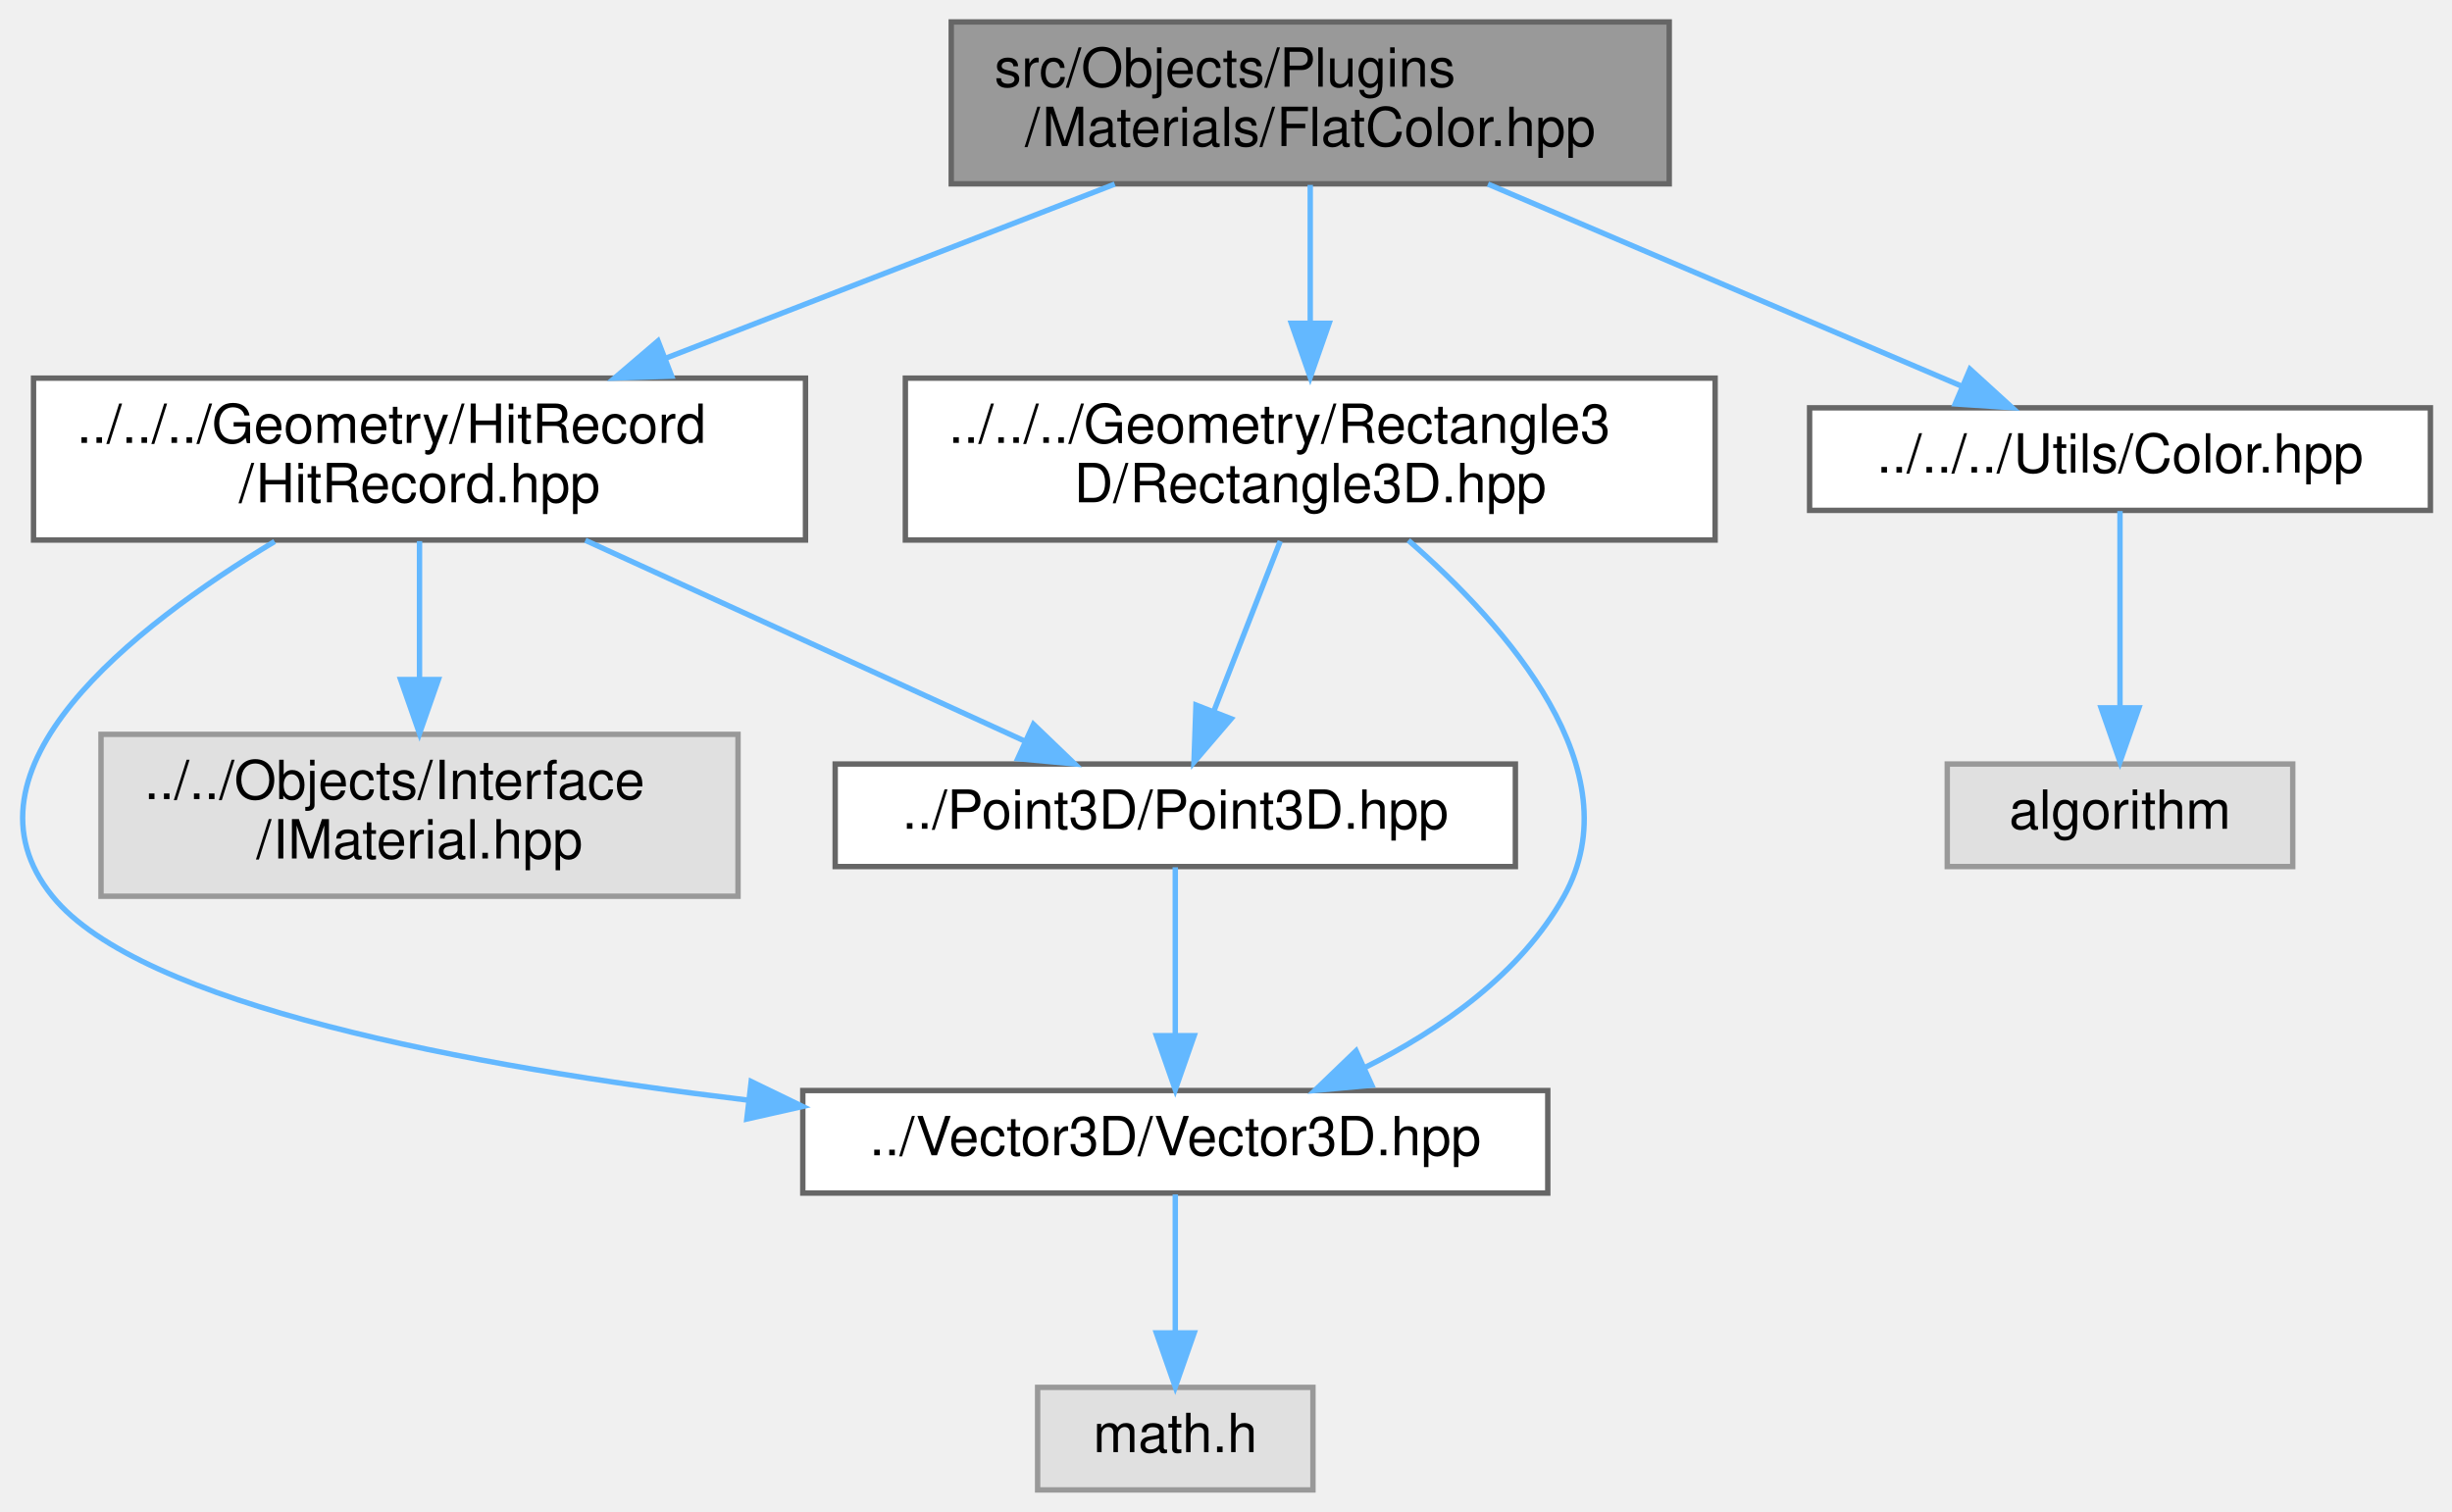
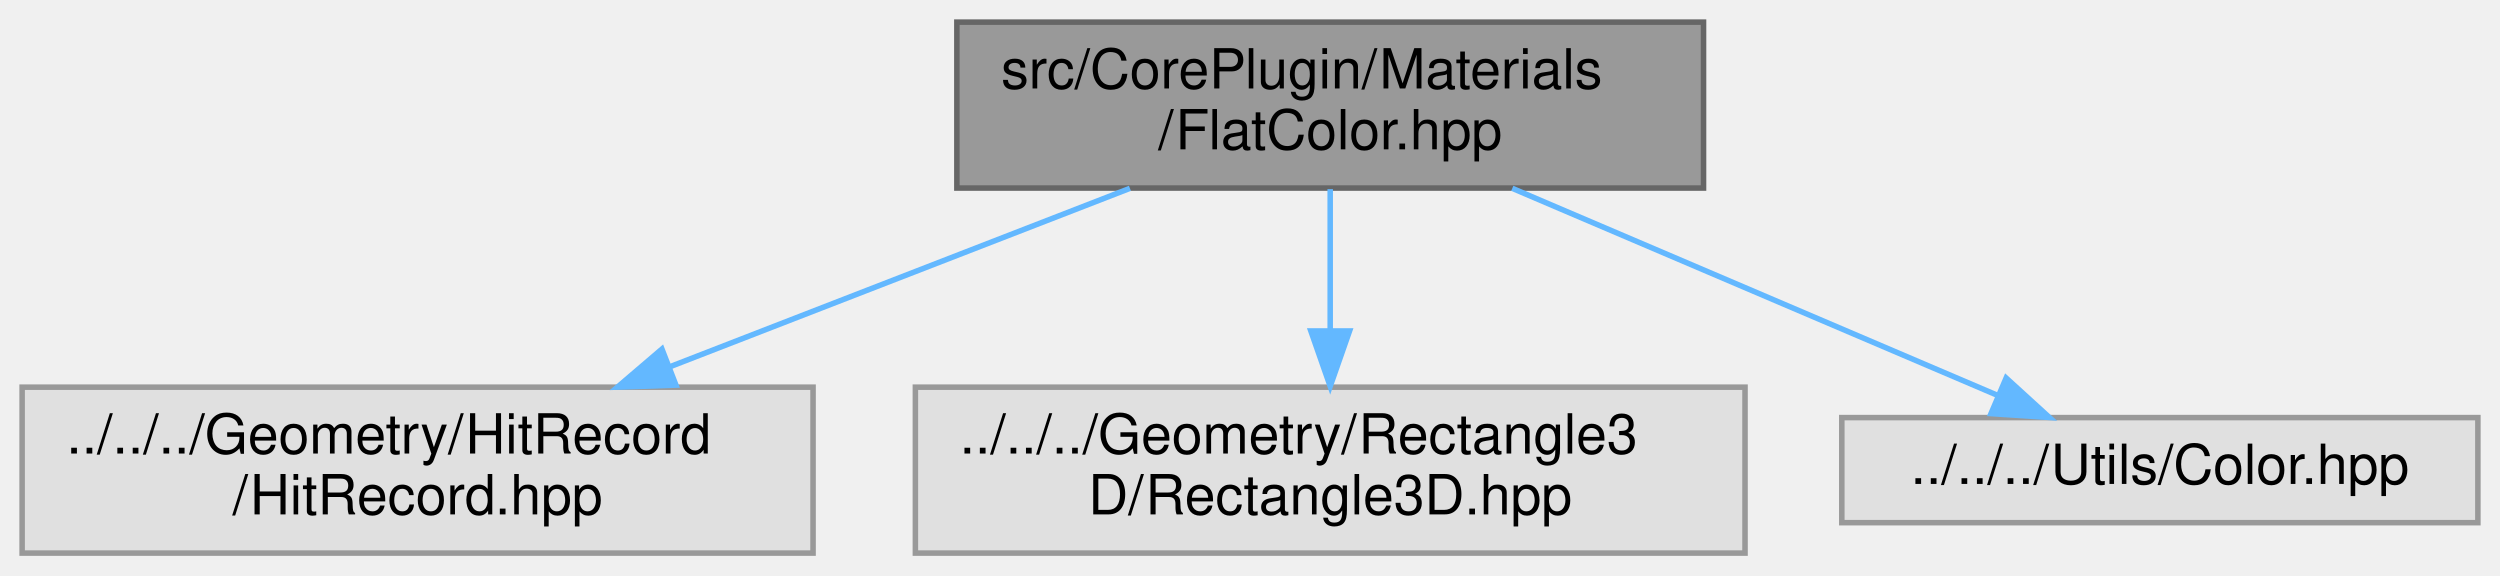
- <svg xmlns="http://www.w3.org/2000/svg" xmlns:xlink="http://www.w3.org/1999/xlink" width="454pt" height="280pt" viewBox="0.00 0.00 454.21 280.00">
-   <g id="graph0" class="graph" transform="scale(1 1) rotate(0) translate(4 276)">
+ <svg xmlns="http://www.w3.org/2000/svg" xmlns:xlink="http://www.w3.org/1999/xlink" width="452pt" height="104pt" viewBox="0.00 0.00 452.00 104.00">
+   <g id="graph0" class="graph" transform="scale(1 1) rotate(0) translate(4 100)">
    <g id="Node000001" class="node">
      <g id="a_Node000001">
        <a xlink:title=" ">
-           <polygon fill="#999999" stroke="#666666" points="305.21,-272 172.21,-272 172.21,-242 305.21,-242 305.21,-272" />
-           <text text-anchor="start" x="180.21" y="-260" font-family="Helvetica,sans-Serif" font-size="10.00">src/Objects/Plugins</text>
-           <text text-anchor="middle" x="238.71" y="-249" font-family="Helvetica,sans-Serif" font-size="10.00">/Materials/FlatColor.hpp</text>
+           <polygon fill="#999999" stroke="#666666" points="304,-96 169,-96 169,-66 304,-66 304,-96" />
+           <text text-anchor="start" x="177" y="-84" font-family="Helvetica,sans-Serif" font-size="10.00">src/CorePlugin/Materials</text>
+           <text text-anchor="middle" x="236.5" y="-73" font-family="Helvetica,sans-Serif" font-size="10.00">/FlatColor.hpp</text>
        </a>
      </g>
    </g>
    <g id="Node000002" class="node">
      <g id="a_Node000002">
-         <a xlink:href="HitRecord_8hpp.html" target="_top" xlink:title=" ">
-           <polygon fill="white" stroke="#666666" points="145.21,-206 2.21,-206 2.21,-176 145.21,-176 145.21,-206" />
-           <text text-anchor="start" x="10.21" y="-194" font-family="Helvetica,sans-Serif" font-size="10.00">../../../Geometry/HitRecord</text>
-           <text text-anchor="middle" x="73.71" y="-183" font-family="Helvetica,sans-Serif" font-size="10.00">/HitRecord.hpp</text>
+         <a xlink:title=" ">
+           <polygon fill="#e0e0e0" stroke="#999999" points="143,-30 0,-30 0,0 143,0 143,-30" />
+           <text text-anchor="start" x="8" y="-18" font-family="Helvetica,sans-Serif" font-size="10.00">../../../Geometry/HitRecord</text>
+           <text text-anchor="middle" x="71.5" y="-7" font-family="Helvetica,sans-Serif" font-size="10.00">/HitRecord.hpp</text>
        </a>
      </g>
    </g>
    <g id="edge1_Node000001_Node000002" class="edge">
      <g id="a_edge1_Node000001_Node000002">
        <a xlink:title=" ">
-           <path fill="none" stroke="#63b8ff" d="M202.5,-241.95C178,-232.45 145.44,-219.82 119.19,-209.64" />
-           <polygon fill="#63b8ff" stroke="#63b8ff" points="120.42,-206.37 109.84,-206.01 117.89,-212.89 120.42,-206.37" />
-         </a>
-       </g>
-     </g>
-     <g id="Node000007" class="node">
-       <g id="a_Node000007">
-         <a xlink:href="Rectangle3D_8hpp.html" target="_top" xlink:title=" ">
-           <polygon fill="white" stroke="#666666" points="313.71,-206 163.71,-206 163.71,-176 313.71,-176 313.71,-206" />
-           <text text-anchor="start" x="171.71" y="-194" font-family="Helvetica,sans-Serif" font-size="10.00">../../../Geometry/Rectangle3</text>
-           <text text-anchor="middle" x="238.71" y="-183" font-family="Helvetica,sans-Serif" font-size="10.00">D/Rectangle3D.hpp</text>
-         </a>
-       </g>
-     </g>
-     <g id="edge7_Node000001_Node000007" class="edge">
-       <g id="a_edge7_Node000001_Node000007">
-         <a xlink:title=" ">
-           <path fill="none" stroke="#63b8ff" d="M238.71,-241.8C238.71,-234.34 238.71,-224.99 238.71,-216.41" />
-           <polygon fill="#63b8ff" stroke="#63b8ff" points="242.21,-216.16 238.71,-206.16 235.21,-216.16 242.21,-216.16" />
-         </a>
-       </g>
-     </g>
-     <g id="Node000008" class="node">
-       <g id="a_Node000008">
-         <a xlink:href="Color_8hpp.html" target="_top" xlink:title=" ">
-           <polygon fill="white" stroke="#666666" points="446.21,-200.5 331.21,-200.5 331.21,-181.5 446.21,-181.5 446.21,-200.5" />
-           <text text-anchor="middle" x="388.71" y="-188.5" font-family="Helvetica,sans-Serif" font-size="10.00">../../../Utils/Color.hpp</text>
-         </a>
-       </g>
-     </g>
-     <g id="edge10_Node000001_Node000008" class="edge">
-       <g id="a_edge10_Node000001_Node000008">
-         <a xlink:title=" ">
-           <path fill="none" stroke="#63b8ff" d="M271.63,-241.95C297.82,-230.78 334.13,-215.29 359.34,-204.53" />
-           <polygon fill="#63b8ff" stroke="#63b8ff" points="360.92,-207.66 368.75,-200.52 358.18,-201.22 360.92,-207.66" />
+           <path fill="none" stroke="#63b8ff" d="M200.29,-65.95C175.79,-56.45 143.23,-43.82 116.98,-33.64" />
+           <polygon fill="#63b8ff" stroke="#63b8ff" points="118.21,-30.37 107.63,-30.01 115.68,-36.89 118.21,-30.37" />
        </a>
      </g>
    </g>
    <g id="Node000003" class="node">
      <g id="a_Node000003">
-         <a xlink:href="Point3D_8hpp.html" target="_top" xlink:title=" ">
-           <polygon fill="white" stroke="#666666" points="276.71,-134.5 150.71,-134.5 150.71,-115.5 276.71,-115.5 276.71,-134.5" />
-           <text text-anchor="middle" x="213.71" y="-122.5" font-family="Helvetica,sans-Serif" font-size="10.00">../Point3D/Point3D.hpp</text>
+         <a xlink:title=" ">
+           <polygon fill="#e0e0e0" stroke="#999999" points="311.5,-30 161.5,-30 161.5,0 311.5,0 311.5,-30" />
+           <text text-anchor="start" x="169.5" y="-18" font-family="Helvetica,sans-Serif" font-size="10.00">../../../Geometry/Rectangle3</text>
+           <text text-anchor="middle" x="236.5" y="-7" font-family="Helvetica,sans-Serif" font-size="10.00">D/Rectangle3D.hpp</text>
        </a>
      </g>
    </g>
-     <g id="edge2_Node000002_Node000003" class="edge">
-       <g id="a_edge2_Node000002_Node000003">
+     <g id="edge2_Node000001_Node000003" class="edge">
+       <g id="a_edge2_Node000001_Node000003">
        <a xlink:title=" ">
-           <path fill="none" stroke="#63b8ff" d="M104.43,-175.95C128.66,-164.88 162.17,-149.56 185.67,-138.82" />
-           <polygon fill="#63b8ff" stroke="#63b8ff" points="187.44,-141.86 195.08,-134.52 184.53,-135.49 187.44,-141.86" />
+           <path fill="none" stroke="#63b8ff" d="M236.5,-65.8C236.5,-58.34 236.5,-48.99 236.5,-40.41" />
+           <polygon fill="#63b8ff" stroke="#63b8ff" points="240,-40.16 236.5,-30.16 233,-40.16 240,-40.16" />
        </a>
      </g>
    </g>
    <g id="Node000004" class="node">
      <g id="a_Node000004">
-         <a xlink:href="Vector3D_8hpp.html" target="_top" xlink:title=" ">
-           <polygon fill="white" stroke="#666666" points="282.71,-74 144.71,-74 144.71,-55 282.71,-55 282.71,-74" />
-           <text text-anchor="middle" x="213.71" y="-62" font-family="Helvetica,sans-Serif" font-size="10.00">../Vector3D/Vector3D.hpp</text>
+         <a xlink:title=" ">
+           <polygon fill="#e0e0e0" stroke="#999999" points="444,-24.5 329,-24.5 329,-5.5 444,-5.5 444,-24.5" />
+           <text text-anchor="middle" x="386.5" y="-12.5" font-family="Helvetica,sans-Serif" font-size="10.00">../../../Utils/Color.hpp</text>
        </a>
      </g>
    </g>
-     <g id="edge5_Node000002_Node000004" class="edge">
-       <g id="a_edge5_Node000002_Node000004">
+     <g id="edge3_Node000001_Node000004" class="edge">
+       <g id="a_edge3_Node000001_Node000004">
        <a xlink:title=" ">
-           <path fill="none" stroke="#63b8ff" d="M46.87,-175.73C20.51,-159.86 -13.2,-133.39 5.71,-110 21.98,-89.88 82.78,-78.45 134.48,-72.23" />
-           <polygon fill="#63b8ff" stroke="#63b8ff" points="135.15,-75.67 144.68,-71.05 134.34,-68.72 135.15,-75.67" />
-         </a>
-       </g>
-     </g>
-     <g id="Node000006" class="node">
-       <g id="a_Node000006">
-         <a xlink:title=" ">
-           <polygon fill="#e0e0e0" stroke="#999999" points="132.71,-140 14.71,-140 14.71,-110 132.71,-110 132.71,-140" />
-           <text text-anchor="start" x="22.71" y="-128" font-family="Helvetica,sans-Serif" font-size="10.00">../../Objects/Interface</text>
-           <text text-anchor="middle" x="73.71" y="-117" font-family="Helvetica,sans-Serif" font-size="10.00">/IMaterial.hpp</text>
-         </a>
-       </g>
-     </g>
-     <g id="edge6_Node000002_Node000006" class="edge">
-       <g id="a_edge6_Node000002_Node000006">
-         <a xlink:title=" ">
-           <path fill="none" stroke="#63b8ff" d="M73.71,-175.8C73.71,-168.34 73.71,-158.99 73.71,-150.41" />
-           <polygon fill="#63b8ff" stroke="#63b8ff" points="77.21,-150.16 73.71,-140.16 70.21,-150.16 77.21,-150.16" />
-         </a>
-       </g>
-     </g>
-     <g id="edge3_Node000003_Node000004" class="edge">
-       <g id="a_edge3_Node000003_Node000004">
-         <a xlink:title=" ">
-           <path fill="none" stroke="#63b8ff" d="M213.71,-115.37C213.71,-107.25 213.71,-94.81 213.71,-84.39" />
-           <polygon fill="#63b8ff" stroke="#63b8ff" points="217.21,-84.17 213.71,-74.17 210.21,-84.17 217.21,-84.17" />
-         </a>
-       </g>
-     </g>
-     <g id="Node000005" class="node">
-       <g id="a_Node000005">
-         <a xlink:title=" ">
-           <polygon fill="#e0e0e0" stroke="#999999" points="239.21,-19 188.21,-19 188.21,0 239.21,0 239.21,-19" />
-           <text text-anchor="middle" x="213.71" y="-7" font-family="Helvetica,sans-Serif" font-size="10.00">math.h</text>
-         </a>
-       </g>
-     </g>
-     <g id="edge4_Node000004_Node000005" class="edge">
-       <g id="a_edge4_Node000004_Node000005">
-         <a xlink:title=" ">
-           <path fill="none" stroke="#63b8ff" d="M213.71,-54.75C213.71,-47.8 213.71,-37.85 213.71,-29.13" />
-           <polygon fill="#63b8ff" stroke="#63b8ff" points="217.21,-29.09 213.71,-19.09 210.21,-29.09 217.21,-29.09" />
-         </a>
-       </g>
-     </g>
-     <g id="edge8_Node000007_Node000003" class="edge">
-       <g id="a_edge8_Node000007_Node000003">
-         <a xlink:title=" ">
-           <path fill="none" stroke="#63b8ff" d="M233.16,-175.8C229.53,-166.5 224.76,-154.27 220.84,-144.26" />
-           <polygon fill="#63b8ff" stroke="#63b8ff" points="224.06,-142.89 217.17,-134.84 217.54,-145.43 224.06,-142.89" />
-         </a>
-       </g>
-     </g>
-     <g id="edge9_Node000007_Node000004" class="edge">
-       <g id="a_edge9_Node000007_Node000004">
-         <a xlink:title=" ">
-           <path fill="none" stroke="#63b8ff" d="M256.88,-175.95C275.1,-160.06 298.73,-133.36 285.71,-110 277.67,-95.58 262.81,-85.24 248.67,-78.18" />
-           <polygon fill="#63b8ff" stroke="#63b8ff" points="250.11,-74.99 239.56,-74.01 247.2,-81.36 250.11,-74.99" />
-         </a>
-       </g>
-     </g>
-     <g id="Node000009" class="node">
-       <g id="a_Node000009">
-         <a xlink:title=" ">
-           <polygon fill="#e0e0e0" stroke="#999999" points="420.71,-134.5 356.71,-134.5 356.71,-115.5 420.71,-115.5 420.71,-134.5" />
-           <text text-anchor="middle" x="388.71" y="-122.5" font-family="Helvetica,sans-Serif" font-size="10.00">algorithm</text>
-         </a>
-       </g>
-     </g>
-     <g id="edge11_Node000008_Node000009" class="edge">
-       <g id="a_edge11_Node000008_Node000009">
-         <a xlink:title=" ">
-           <path fill="none" stroke="#63b8ff" d="M388.71,-181.37C388.71,-172.16 388.71,-157.29 388.71,-145.27" />
-           <polygon fill="#63b8ff" stroke="#63b8ff" points="392.21,-144.91 388.71,-134.91 385.21,-144.91 392.21,-144.91" />
+           <path fill="none" stroke="#63b8ff" d="M269.42,-65.95C295.61,-54.78 331.92,-39.29 357.13,-28.53" />
+           <polygon fill="#63b8ff" stroke="#63b8ff" points="358.71,-31.66 366.54,-24.52 355.97,-25.22 358.71,-31.66" />
        </a>
      </g>
    </g>
  </g>
</svg>
